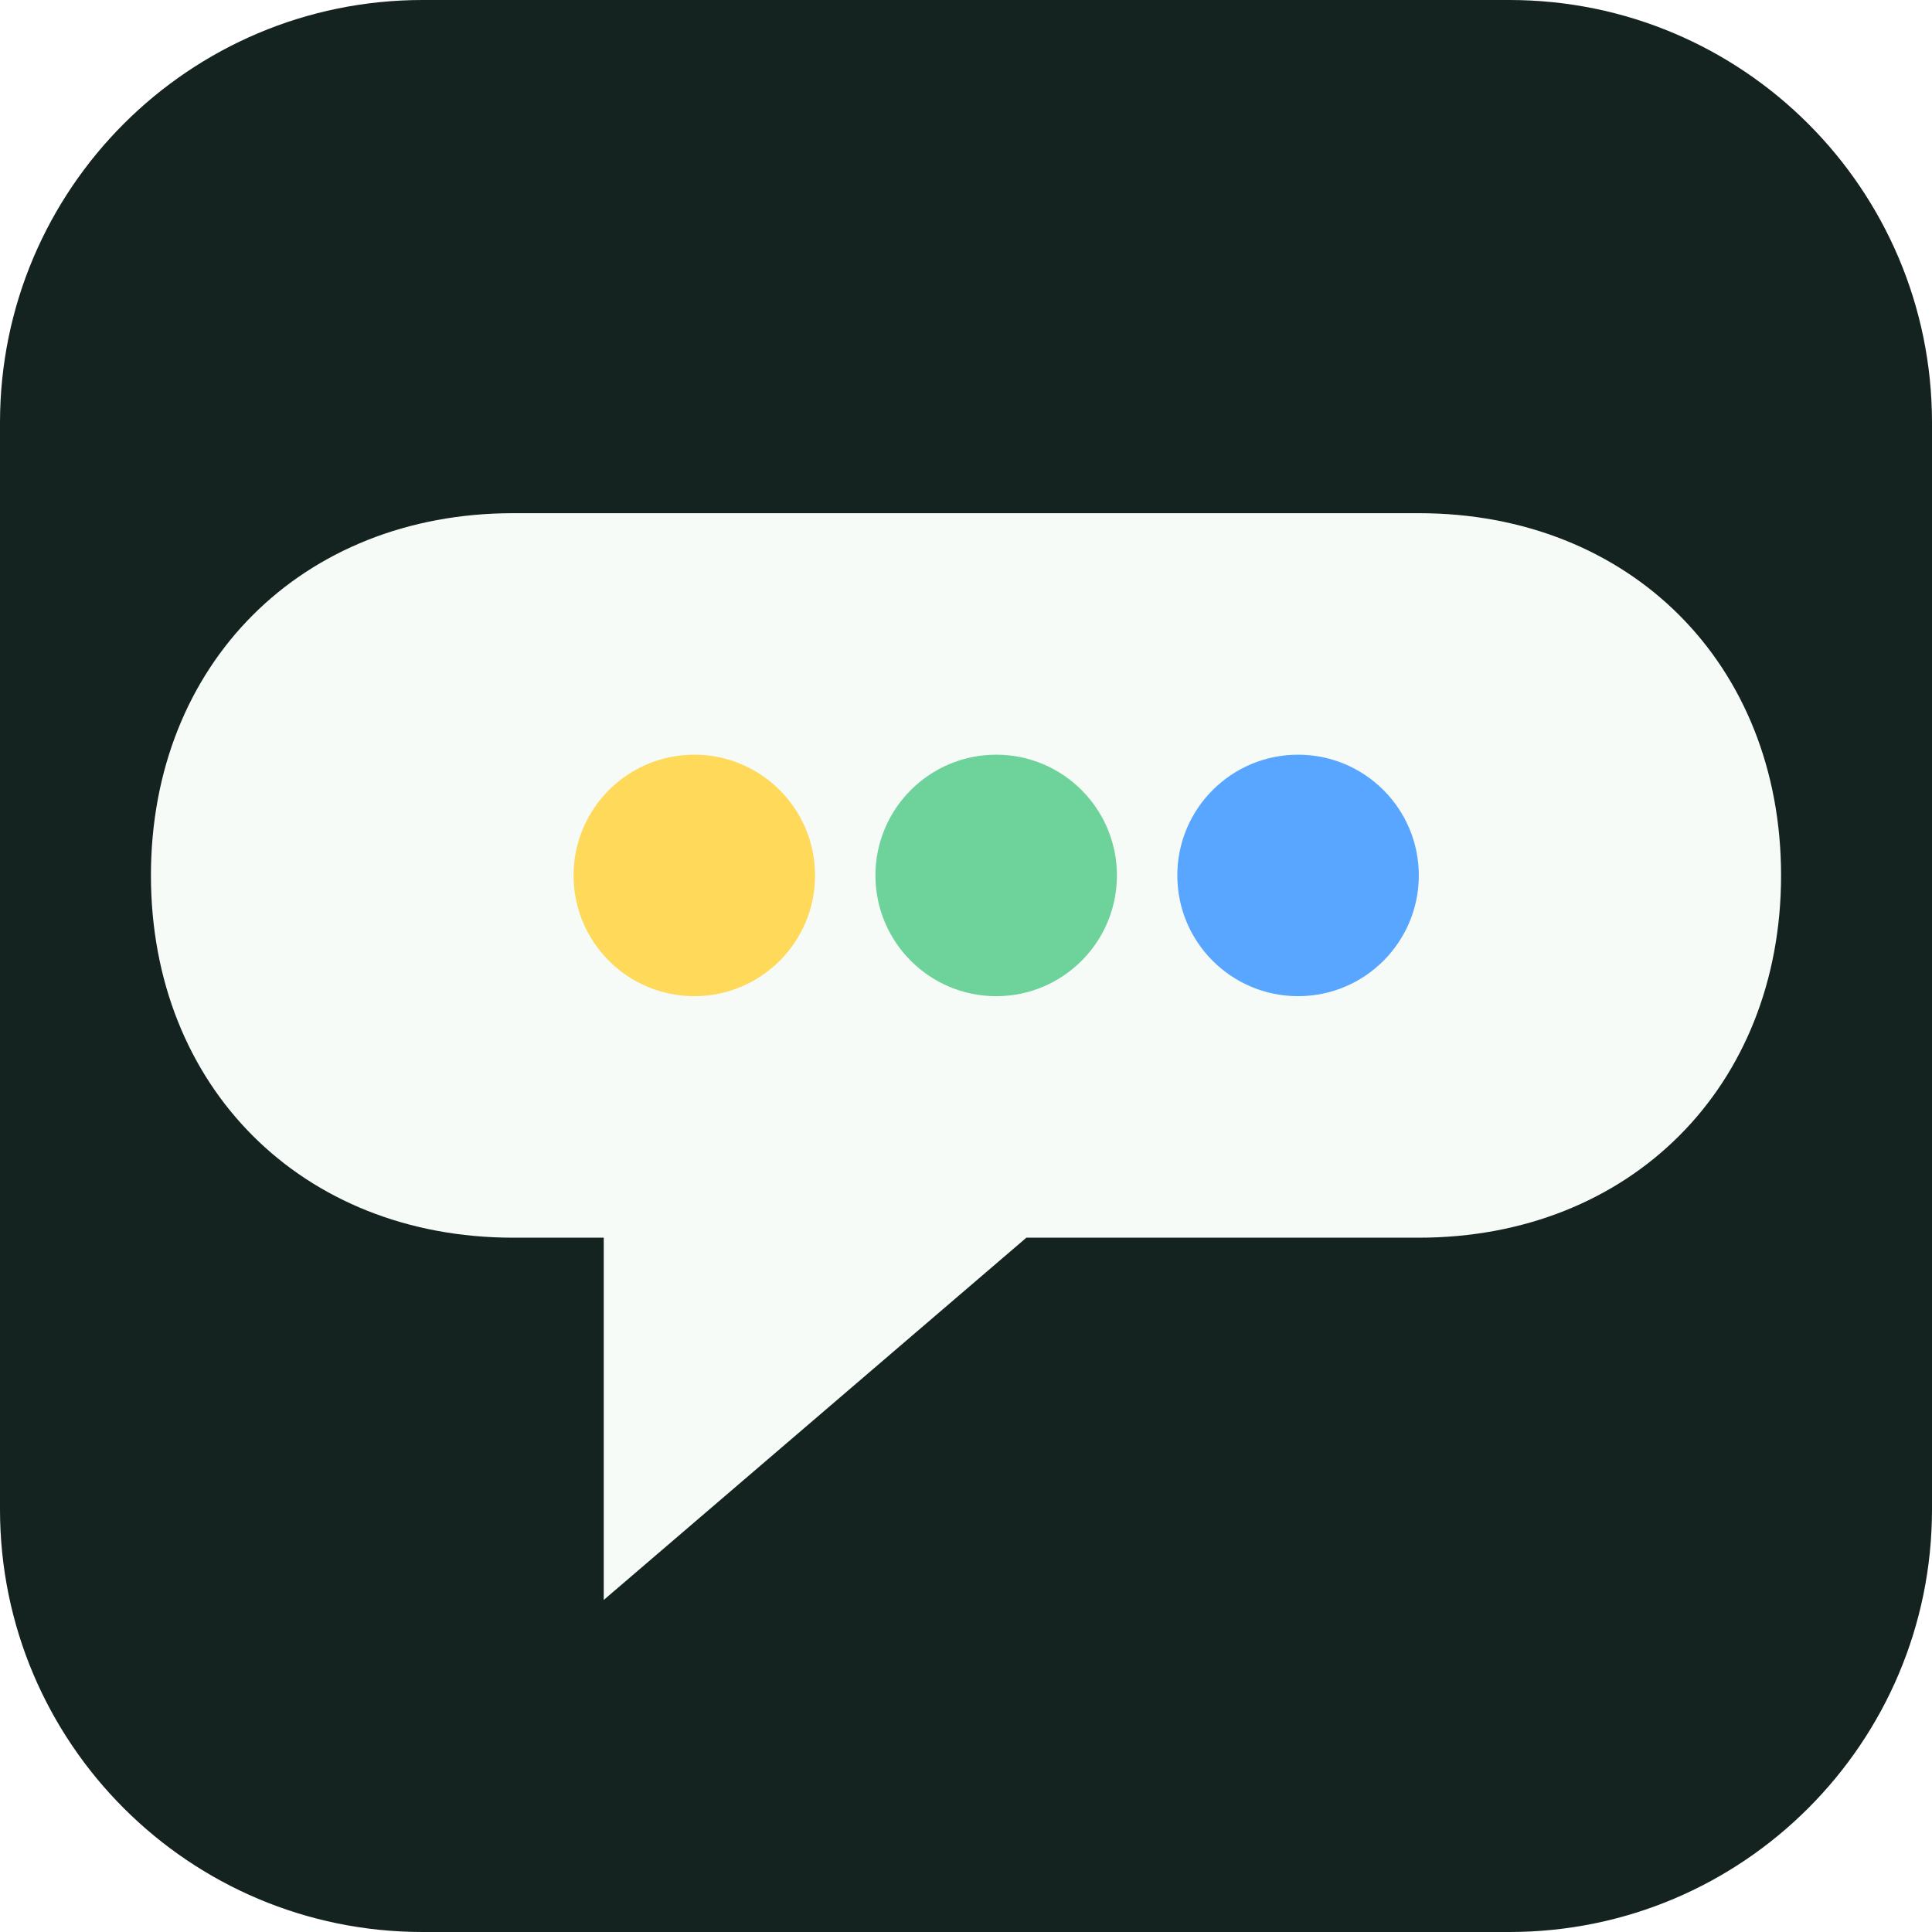
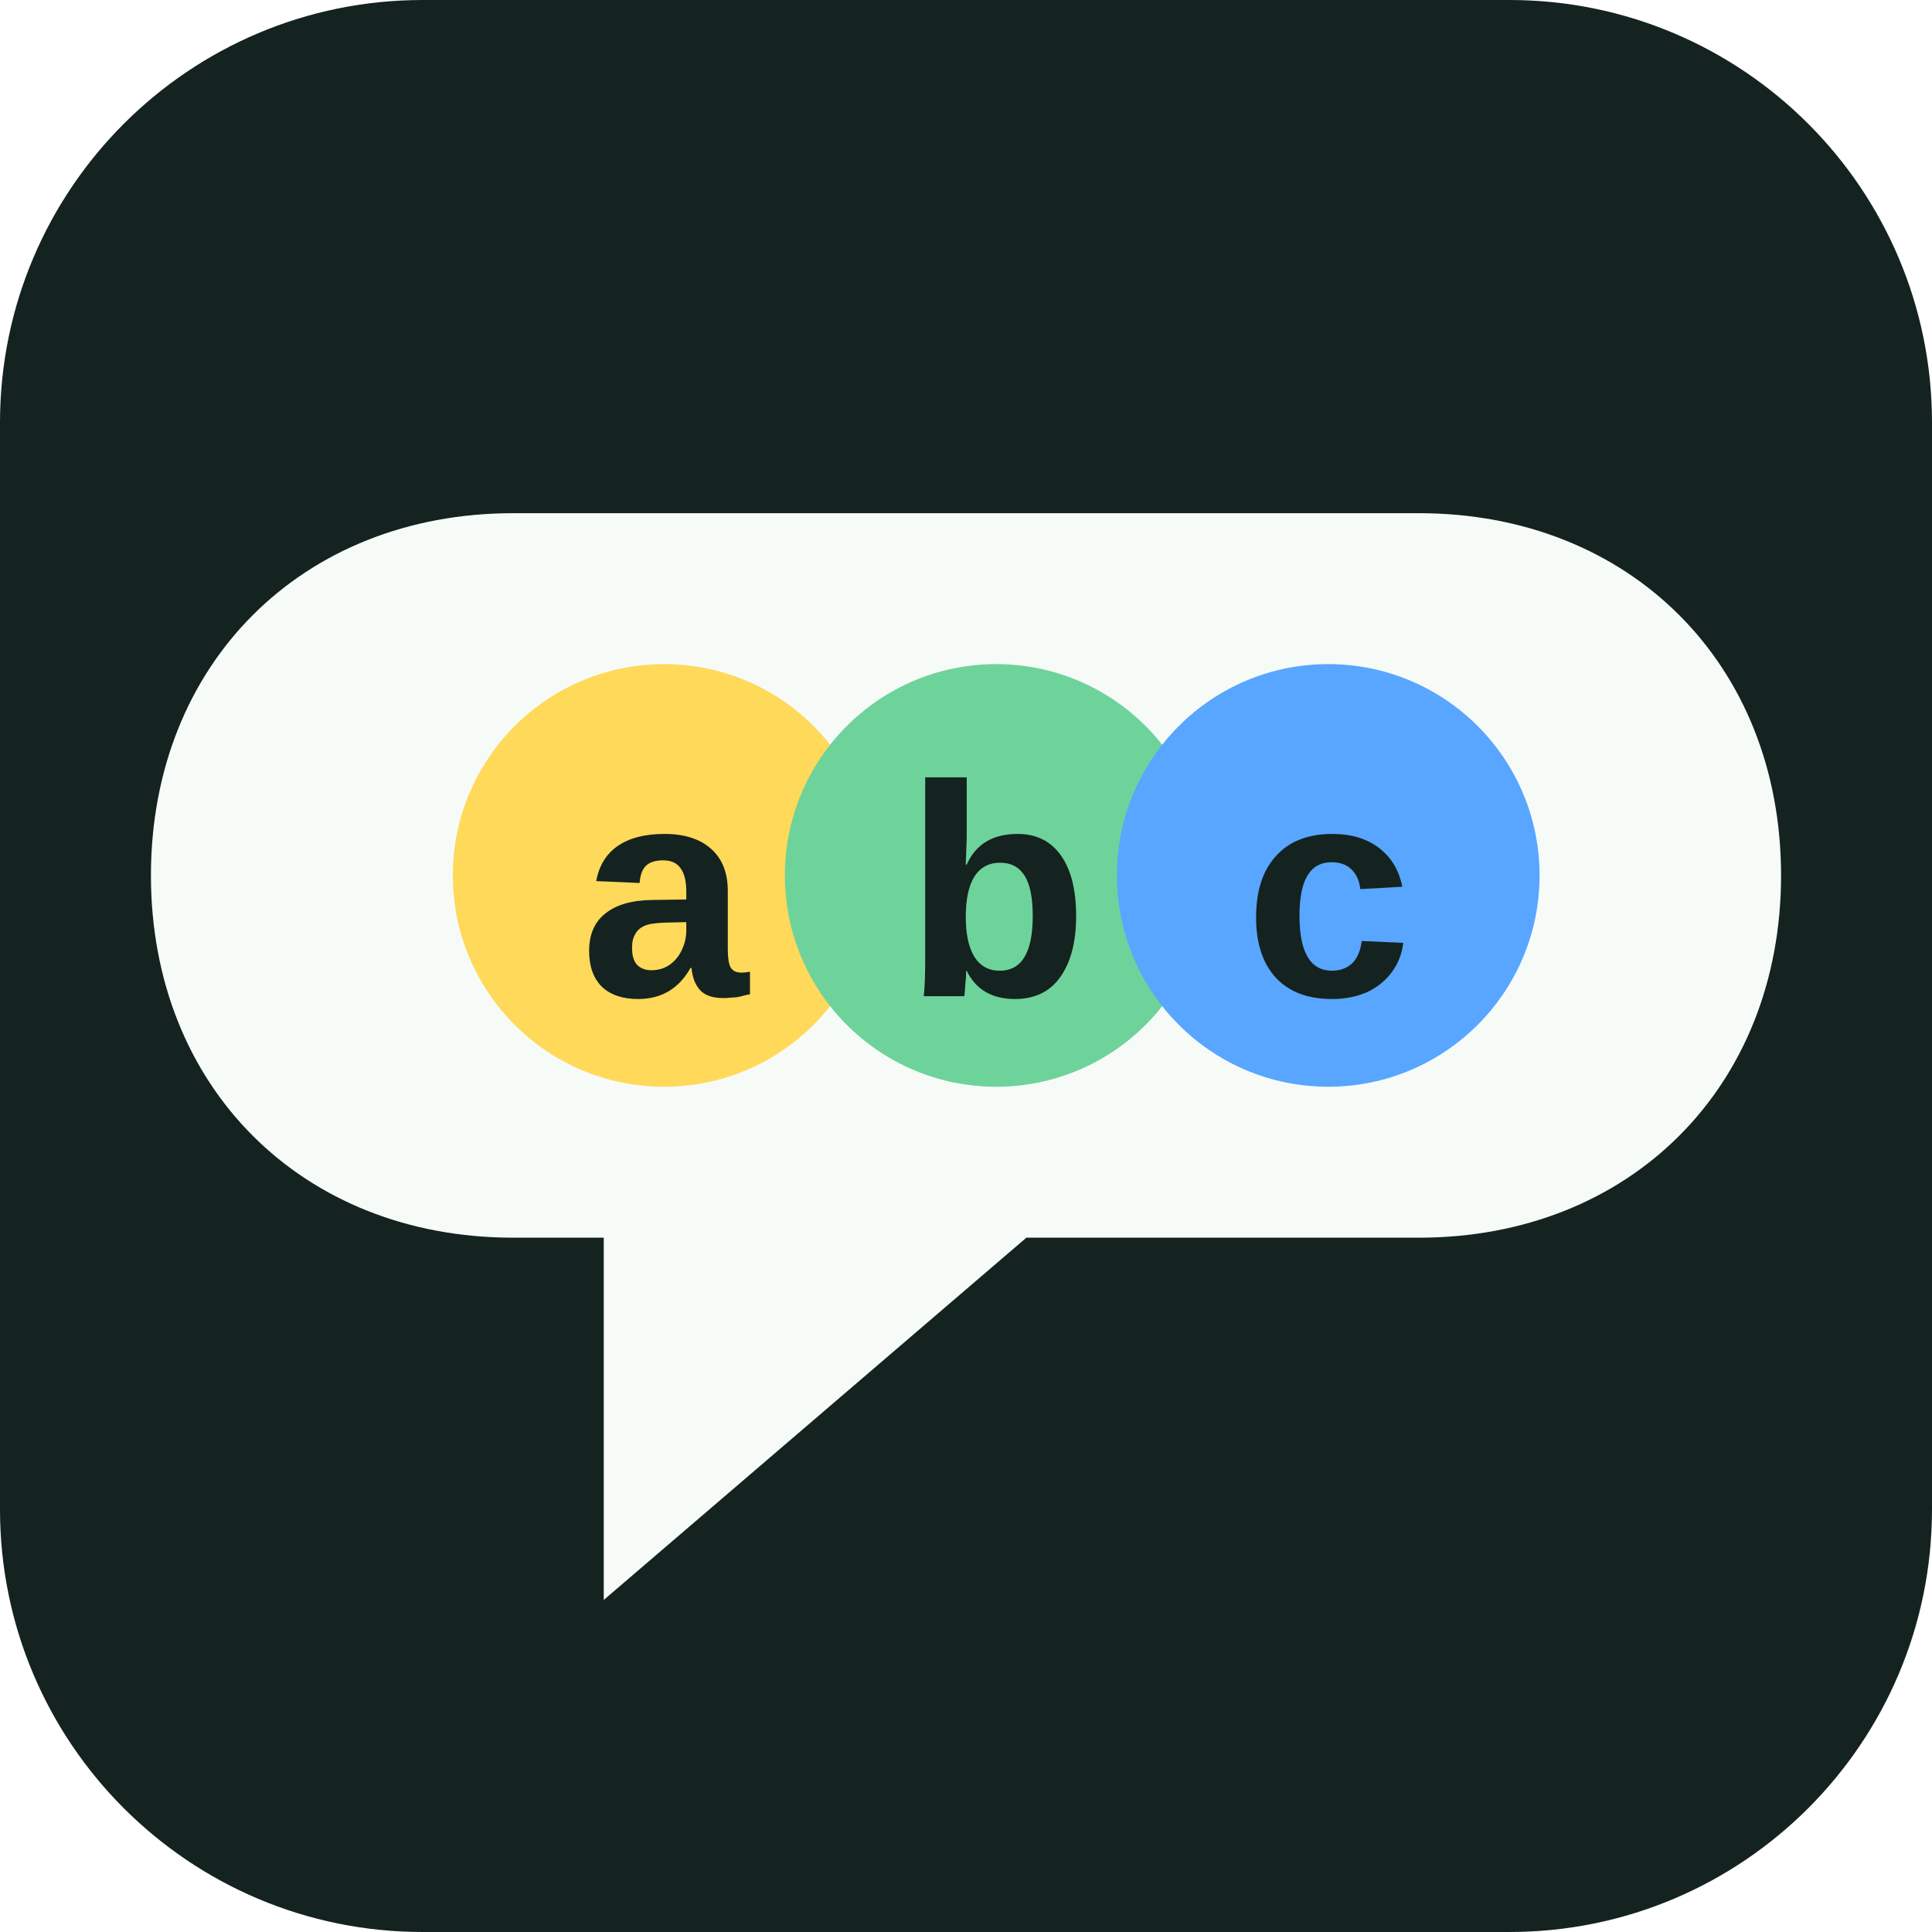
<svg xmlns="http://www.w3.org/2000/svg" viewBox="0 0 64 64" role="img" aria-labelledby="title">
  <rect width="64" height="64" rx="14" fill="#14231f" />
  <path d="M17 17h30c7 0 12 5 12 12s-5 12-12 12H34L20 53V41h-3C10 41 5 36 5 29s5-12 12-12Z" fill="#f7fbf8" />
-   <circle cx="23" cy="29" r="4" fill="#ffd95a" />
-   <circle cx="33" cy="29" r="4" fill="#6ed39a" />
-   <circle cx="43" cy="29" r="4" fill="#58a6ff" />
+   <circle cx="22" cy="29" r="7" fill="#ffd95a" />
+   <circle cx="33" cy="29" r="7" fill="#6ed39a" />
+   <circle cx="44" cy="29" r="7" fill="#58a6ff" />
+   <text x="22" y="33" text-anchor="middle" fill="#14231f" font-family="Arial, sans-serif" font-size="10" font-weight="900">a</text>
+   <text x="33" y="33" text-anchor="middle" fill="#14231f" font-family="Arial, sans-serif" font-size="10" font-weight="900">b</text>
+   <text x="44" y="33" text-anchor="middle" fill="#14231f" font-family="Arial, sans-serif" font-size="10" font-weight="900">c</text>
</svg>
